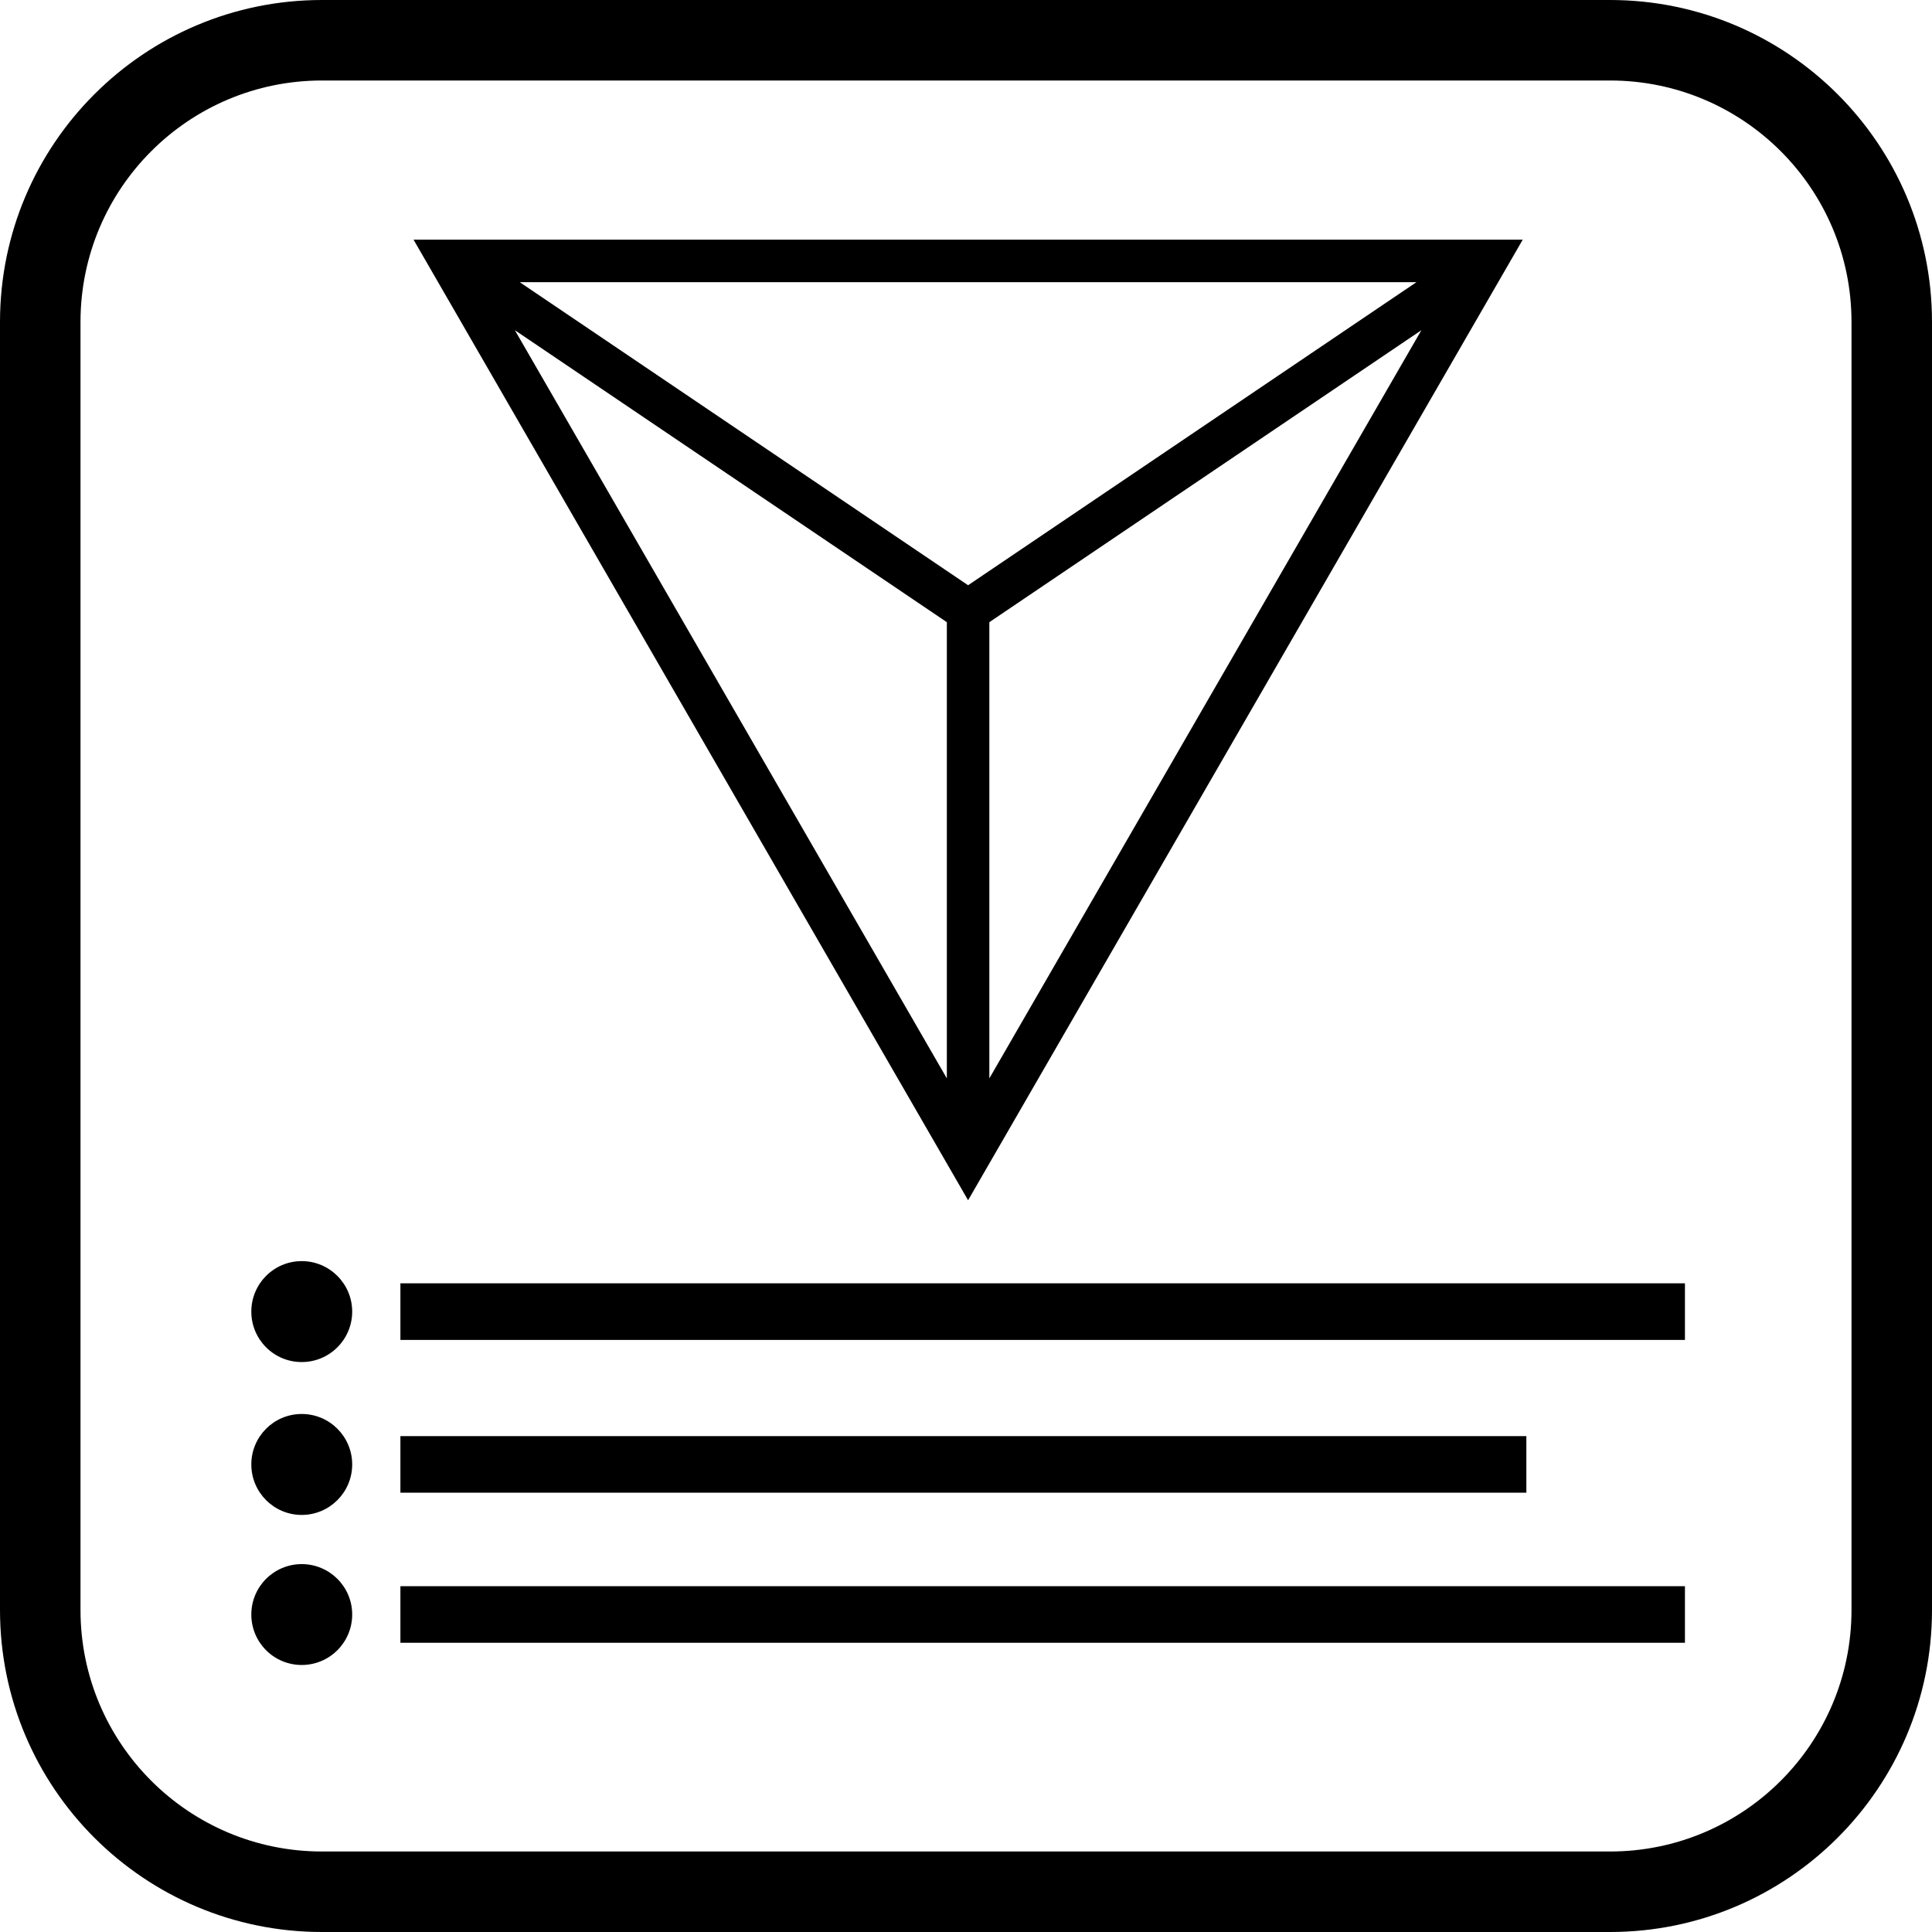
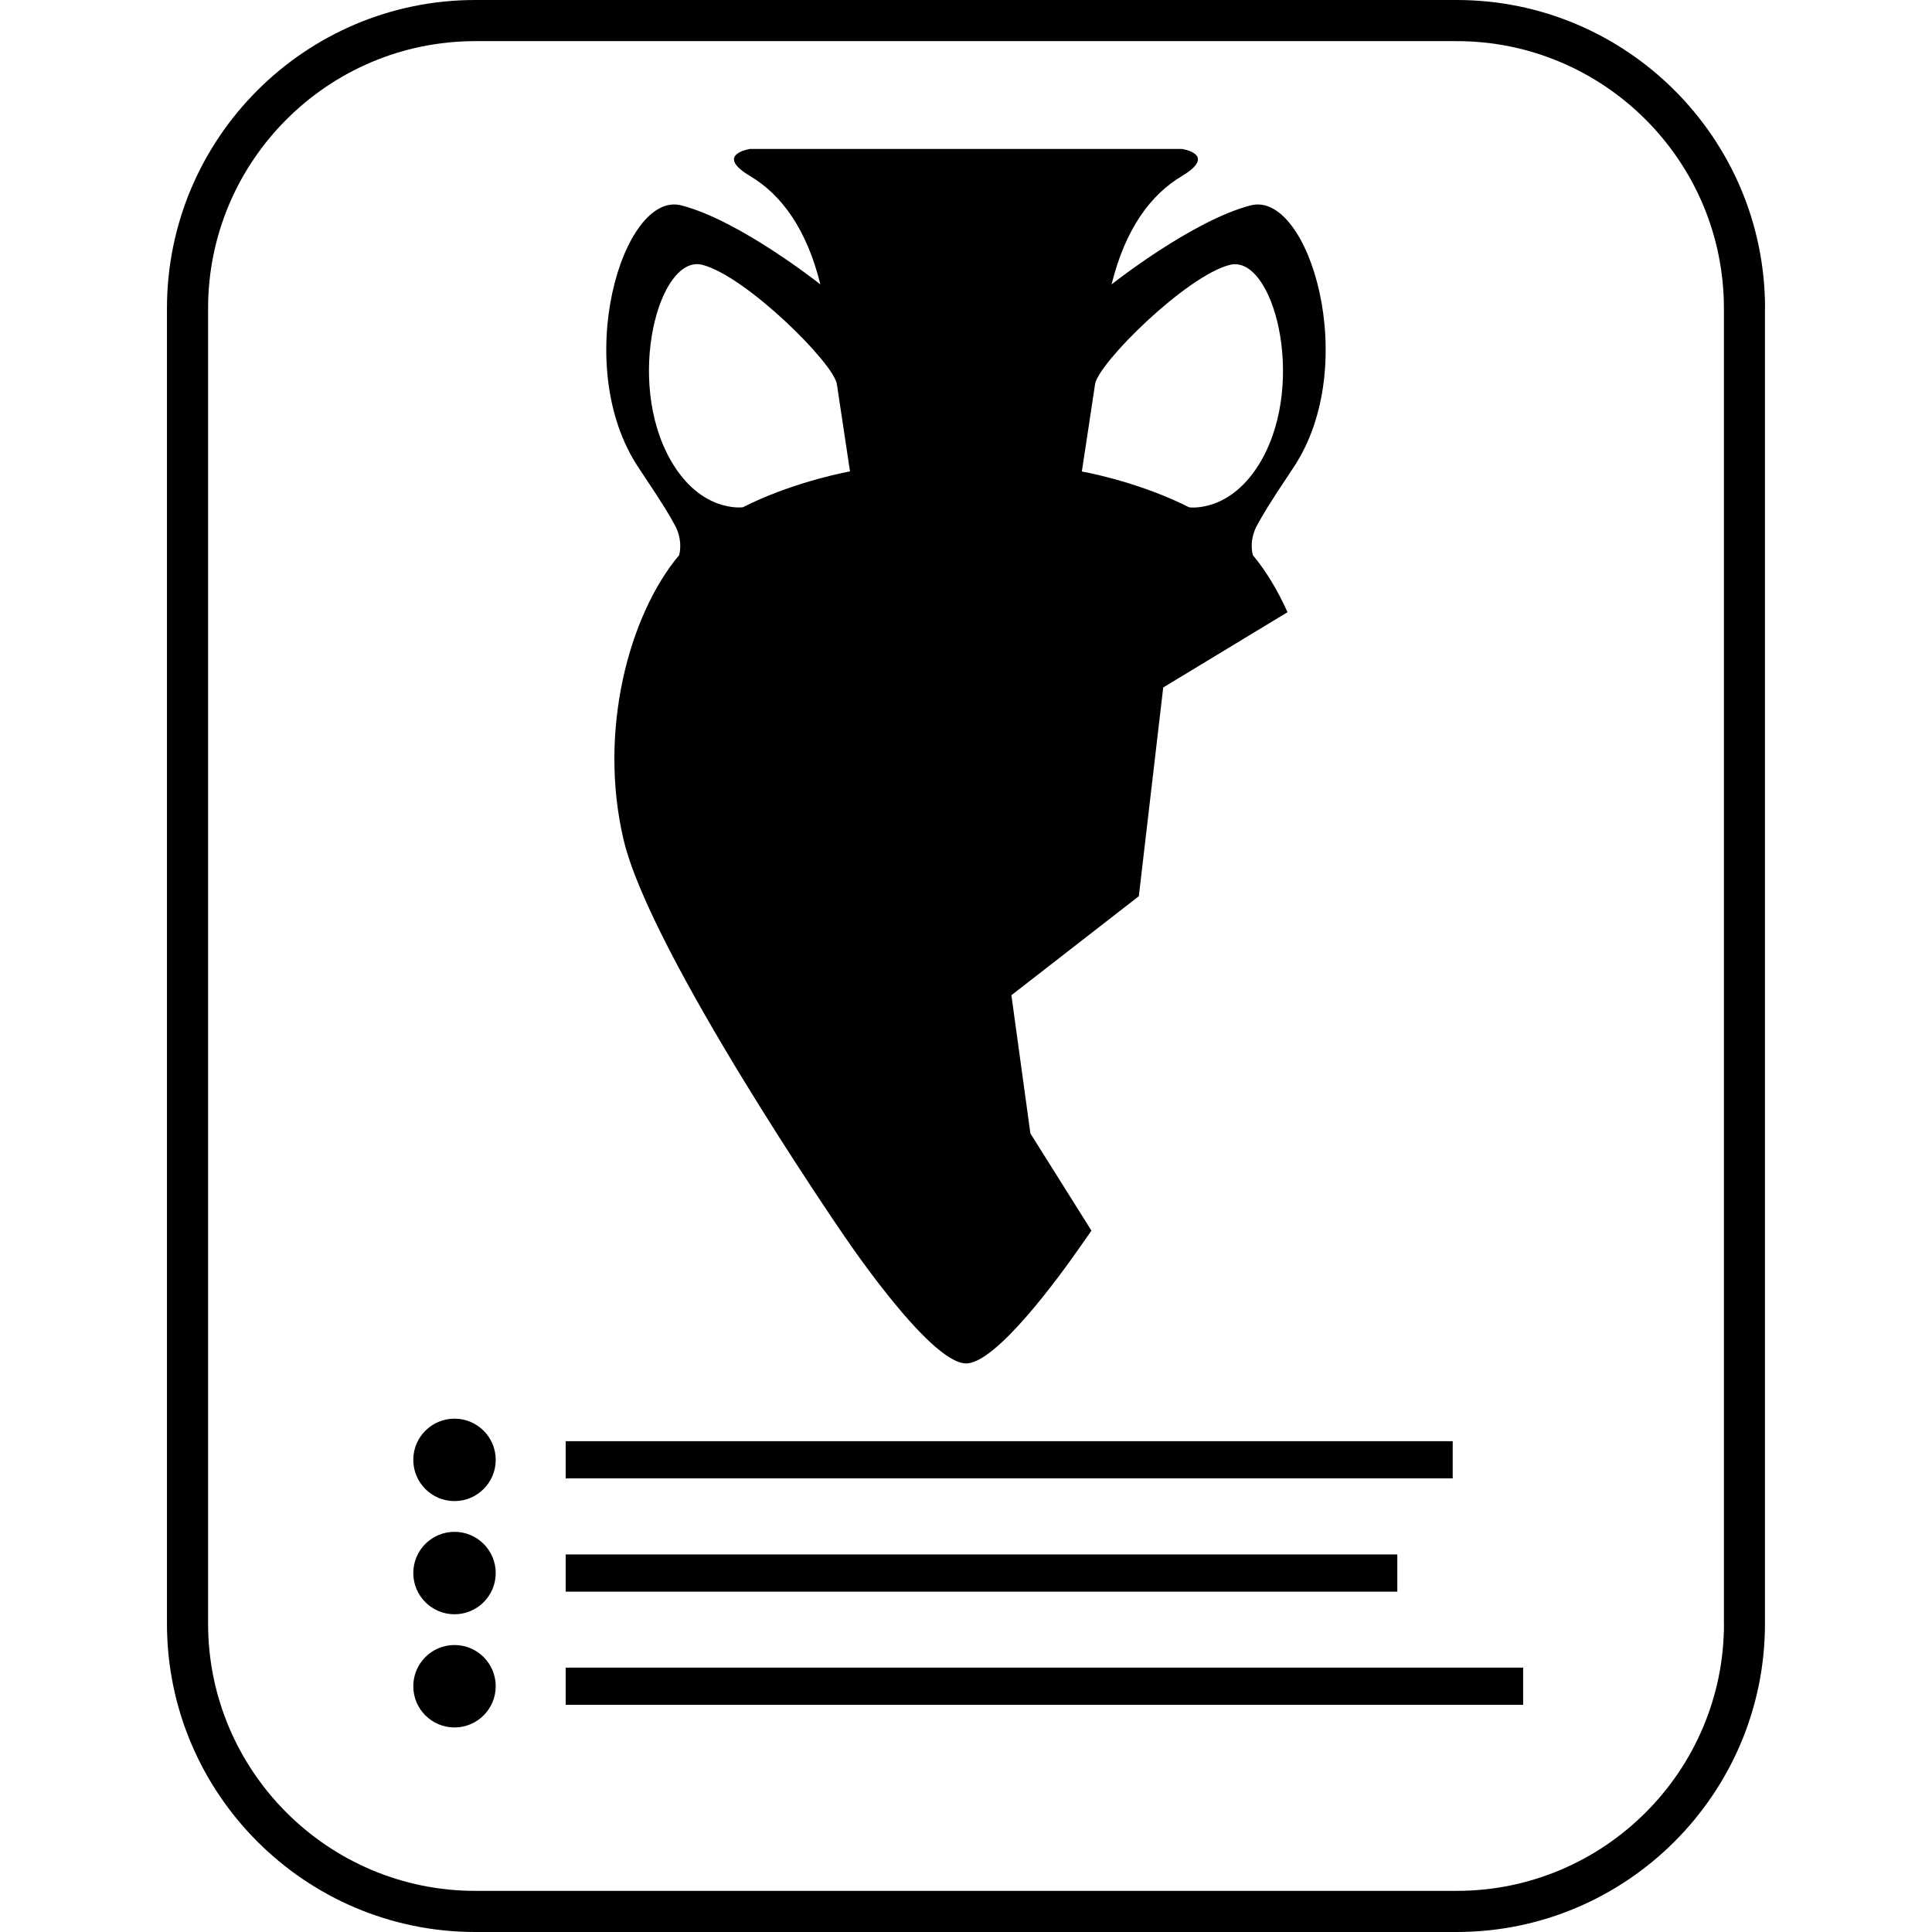
- <svg xmlns="http://www.w3.org/2000/svg" enable-background="new 0 244 24 24" height="24px" id="Ebene_1" version="1.1" viewBox="0 244 24 24" width="24px" x="0px" xml:space="preserve" y="0px">
-   <path d="M20,244H4c-2.209,0-4,1.791-4,4v16c0,2.209,1.791,4,4,4h16c2.209,0,4-1.791,4-4v-16C24,245.791,22.209,244,20,244z M23,264  c0,1.657-1.343,3-3,3H4c-1.657,0-3-1.343-3-3v-16c0-1.657,1.343-3,3-3h16c1.657,0,3,1.343,3,3V264z M4.974,259.942h15.957v0.703  H4.974V259.942z M18.962,262.543H4.974v-0.703h13.987V262.543z M4.974,263.704h15.957v0.703H4.974V263.704z M4.375,260.293  c0,0.347-0.281,0.627-0.627,0.627s-0.626-0.28-0.626-0.627c0-0.346,0.28-0.627,0.626-0.627S4.375,259.948,4.375,260.293z   M4.375,262.192c0,0.346-0.281,0.627-0.627,0.627s-0.626-0.281-0.626-0.627c0-0.347,0.28-0.627,0.626-0.627  S4.375,261.845,4.375,262.192z M4.375,264.056c0,0.347-0.281,0.627-0.627,0.627s-0.626-0.28-0.626-0.627  c0-0.346,0.28-0.626,0.626-0.626S4.375,263.71,4.375,264.056z M18.916,246.977H5.137l6.889,11.933L18.916,246.977z M12.29,257.396  v-5.667l5.367-3.627L12.29,257.396z M17.596,247.505l-5.57,3.765l-5.57-3.765H17.596z M11.762,257.396l-5.366-9.294l5.366,3.627  V257.396z" />
+ <svg xmlns="http://www.w3.org/2000/svg" version="1.1" id="Ebene_1" x="0px" y="0px" width="24px" height="24px" viewBox="0 0 24 24" enable-background="new 0 0 24 24" xml:space="preserve">
+   <g>
+     <g>
+       <rect x="7.027" y="17.903" width="11.019" height="0.462" />
+       <path d="M21.926,3.83c0-2.112-1.719-3.83-3.83-3.83H5.904c-2.112,0-3.83,1.718-3.83,3.83v16.34c0,2.111,1.718,3.83,3.83,3.83    h12.191c2.111,0,3.83-1.719,3.83-3.83V3.83z M21.416,20.17c0,1.83-1.489,3.319-3.32,3.319H5.904c-1.83,0-3.319-1.489-3.319-3.319    V3.83c0-1.83,1.489-3.319,3.319-3.319h12.191c1.831,0,3.32,1.489,3.32,3.319V20.17z" />
+       <circle cx="5.646" cy="18.135" r="0.512" />
+       <rect x="7.027" y="19.31" width="10.331" height="0.462" />
+       <circle cx="5.646" cy="19.541" r="0.512" />
+       <rect x="7.027" y="20.716" width="11.894" height="0.462" />
+       <circle cx="5.646" cy="20.947" r="0.512" />
+     </g>
+     <path d="M15.994,7.605c-0.123-0.274-0.269-0.515-0.43-0.708c-0.011-0.036-0.046-0.198,0.056-0.379   c0.074-0.132,0.112-0.207,0.445-0.706c0.853-1.272,0.195-3.446-0.527-3.261c-0.726,0.186-1.73,0.982-1.73,0.982v0.001   c0.172-0.695,0.488-1.117,0.874-1.347c0.449-0.27,0-0.337,0-0.337H9.318c0,0-0.451,0.067,0,0.337   c0.385,0.229,0.702,0.652,0.873,1.347V3.533c0,0-1.004-0.797-1.729-0.982c-0.724-0.185-1.38,1.988-0.528,3.261   c0.334,0.5,0.373,0.574,0.446,0.706C8.482,6.7,8.446,6.865,8.436,6.897c-0.623,0.742-1.01,2.187-0.688,3.541   c0.337,1.414,2.694,4.849,2.694,4.849s1.095,1.65,1.559,1.65c0.371,0,1.146-1.057,1.438-1.479c0.075-0.105,0.119-0.171,0.119-0.171   L12.8,14.08l-0.236-1.717l1.583-1.23L14.45,8.54L15.994,7.605z M9.318,6.257C9.288,6.271,9.258,6.286,9.227,6.302l0.001-0.001   c0,0-0.52,0.076-0.896-0.583c-0.568-0.99-0.146-2.566,0.393-2.428c0.539,0.138,1.633,1.221,1.671,1.483   c0.091,0.601,0.163,1.083,0.163,1.083S9.933,5.966,9.318,6.257z M13.439,5.857c0,0,0.074-0.482,0.164-1.083   c0.037-0.262,1.133-1.346,1.672-1.483c0.538-0.139,0.96,1.438,0.394,2.428c-0.378,0.659-0.897,0.583-0.897,0.583l0.002,0.001   c-0.031-0.016-0.063-0.03-0.092-0.045C14.067,5.966,13.439,5.857,13.439,5.857z" />
+   </g>
</svg>
